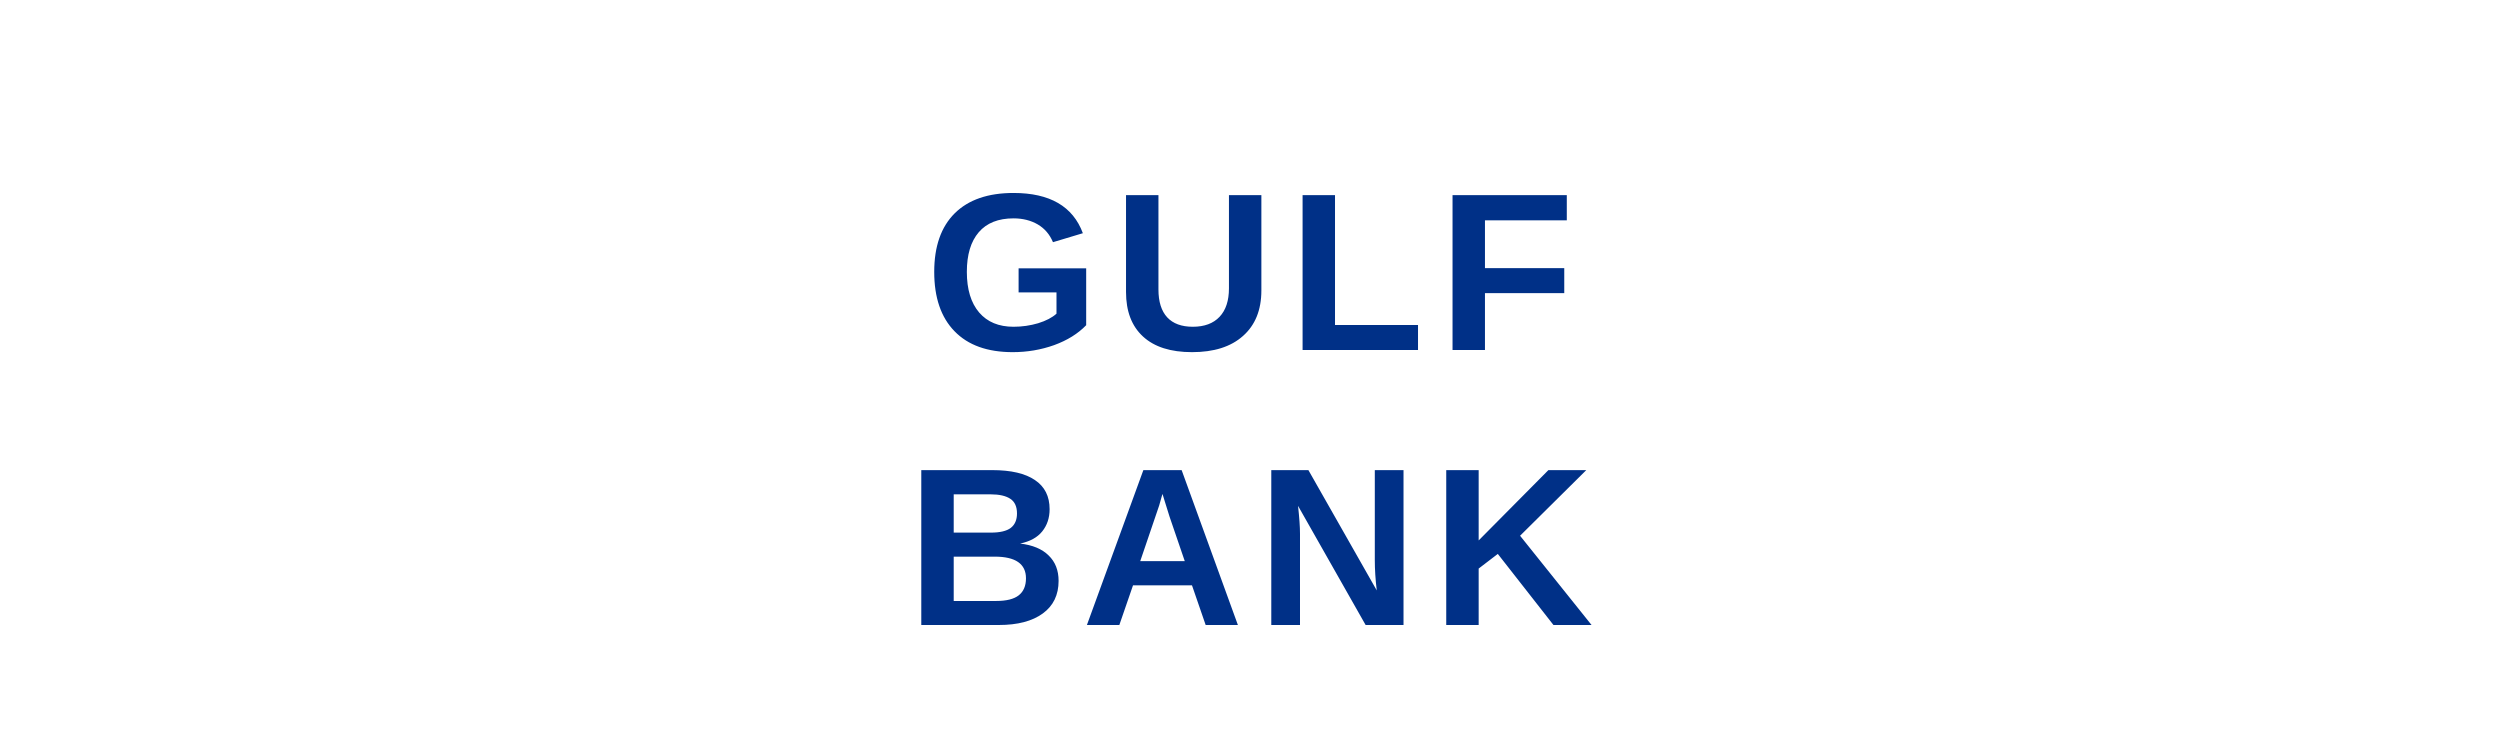
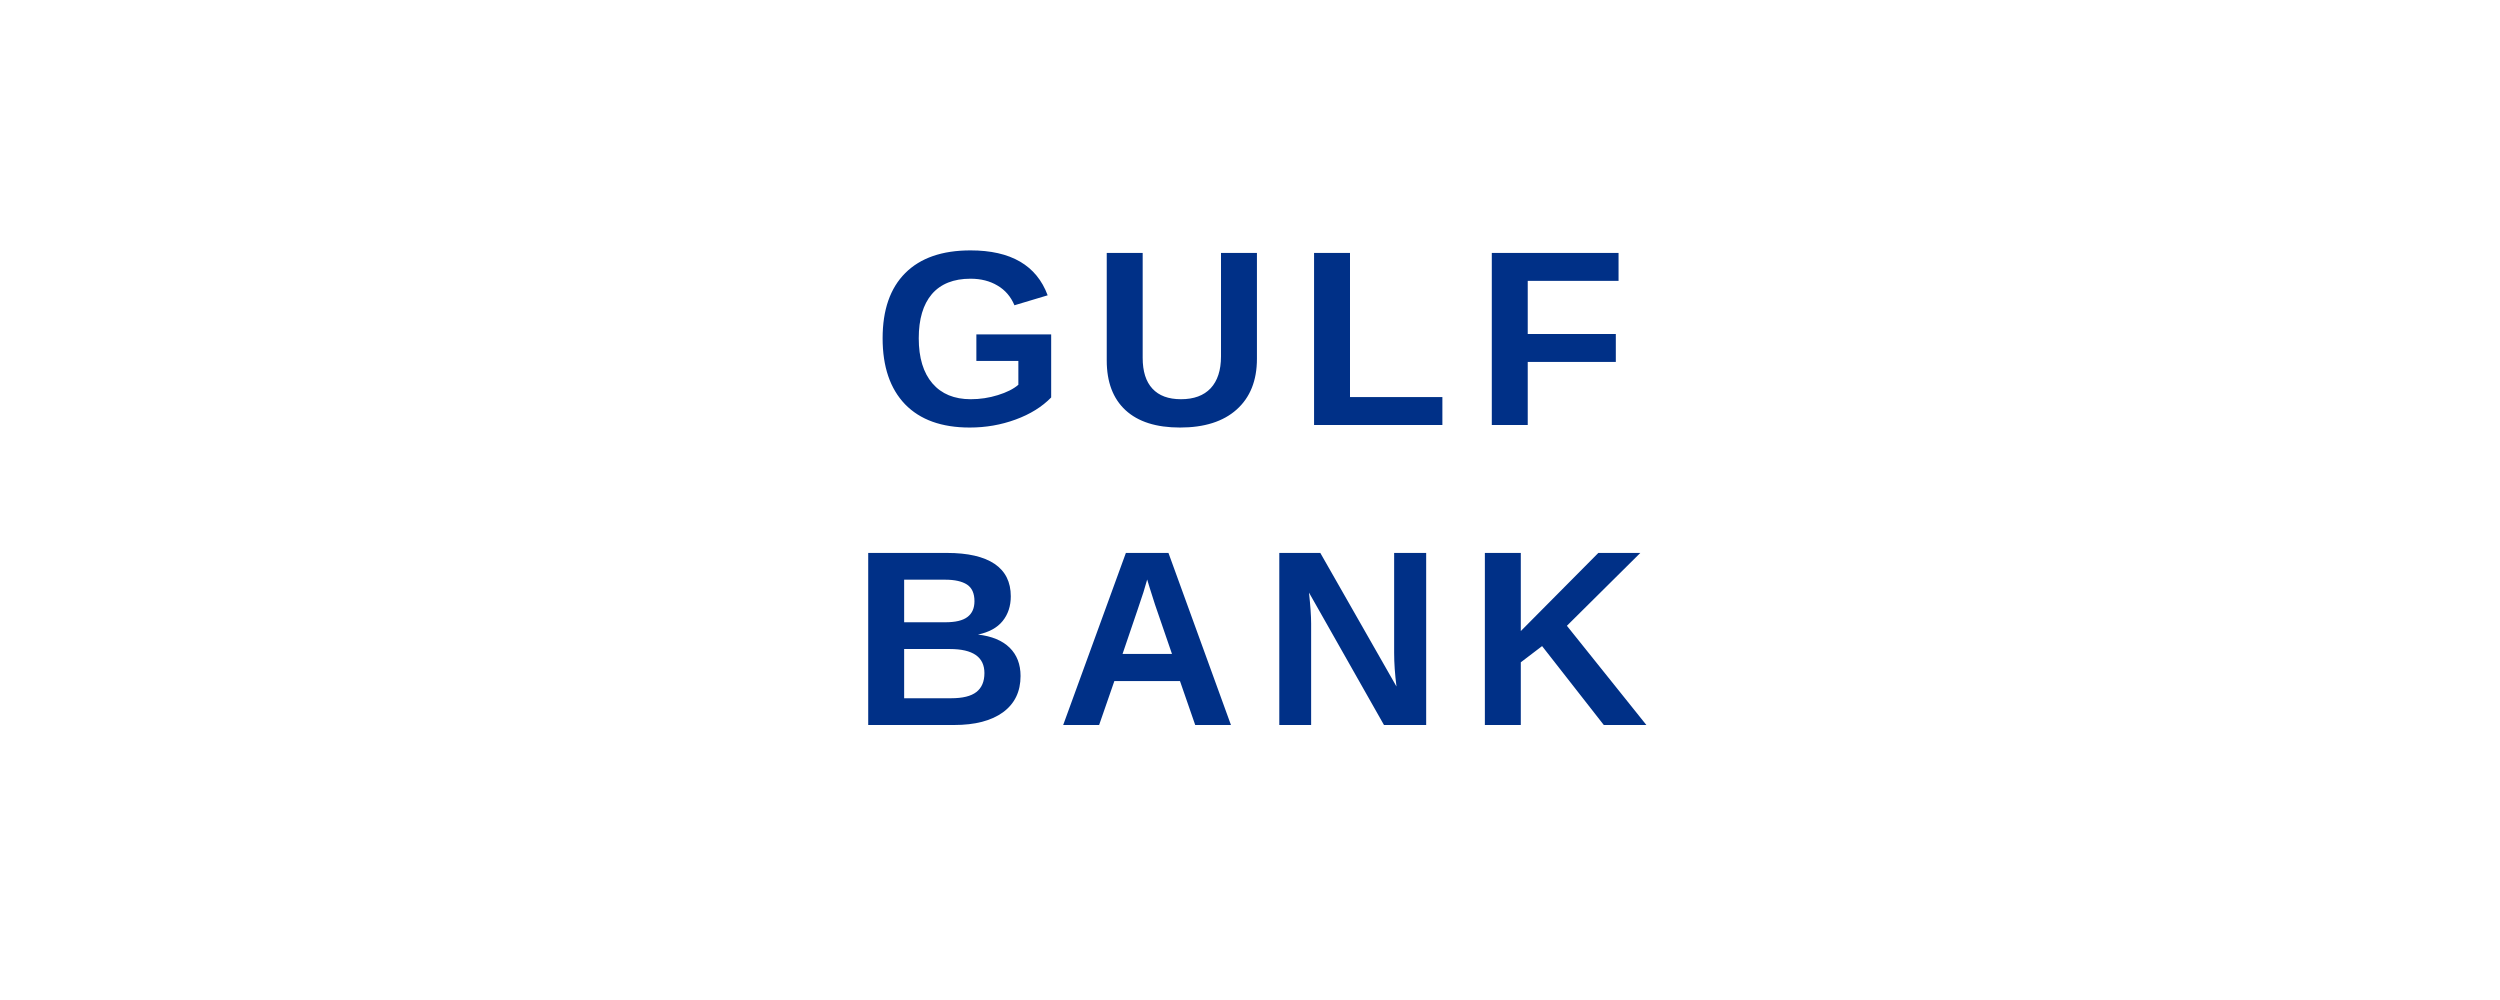
- <svg xmlns="http://www.w3.org/2000/svg" viewBox="0 0 200 60">
-   <text x="100" y="28" font-family="Arial,sans-serif" font-size="18" font-weight="700" fill="#003087" text-anchor="middle" letter-spacing="1">GULF</text>
-   <text x="100" y="50" font-family="Arial,sans-serif" font-size="18" font-weight="700" fill="#003087" text-anchor="middle" letter-spacing="1">BANK</text>
+ <svg xmlns="http://www.w3.org/2000/svg" viewBox="0 0 200 80">
+   <text x="100" y="34" font-family="Arial,sans-serif" font-size="20" font-weight="700" fill="#003087" text-anchor="middle" letter-spacing="2">GULF</text>
+   <text x="100" y="58" font-family="Arial,sans-serif" font-size="20" font-weight="700" fill="#003087" text-anchor="middle" letter-spacing="2">BANK</text>
</svg>
